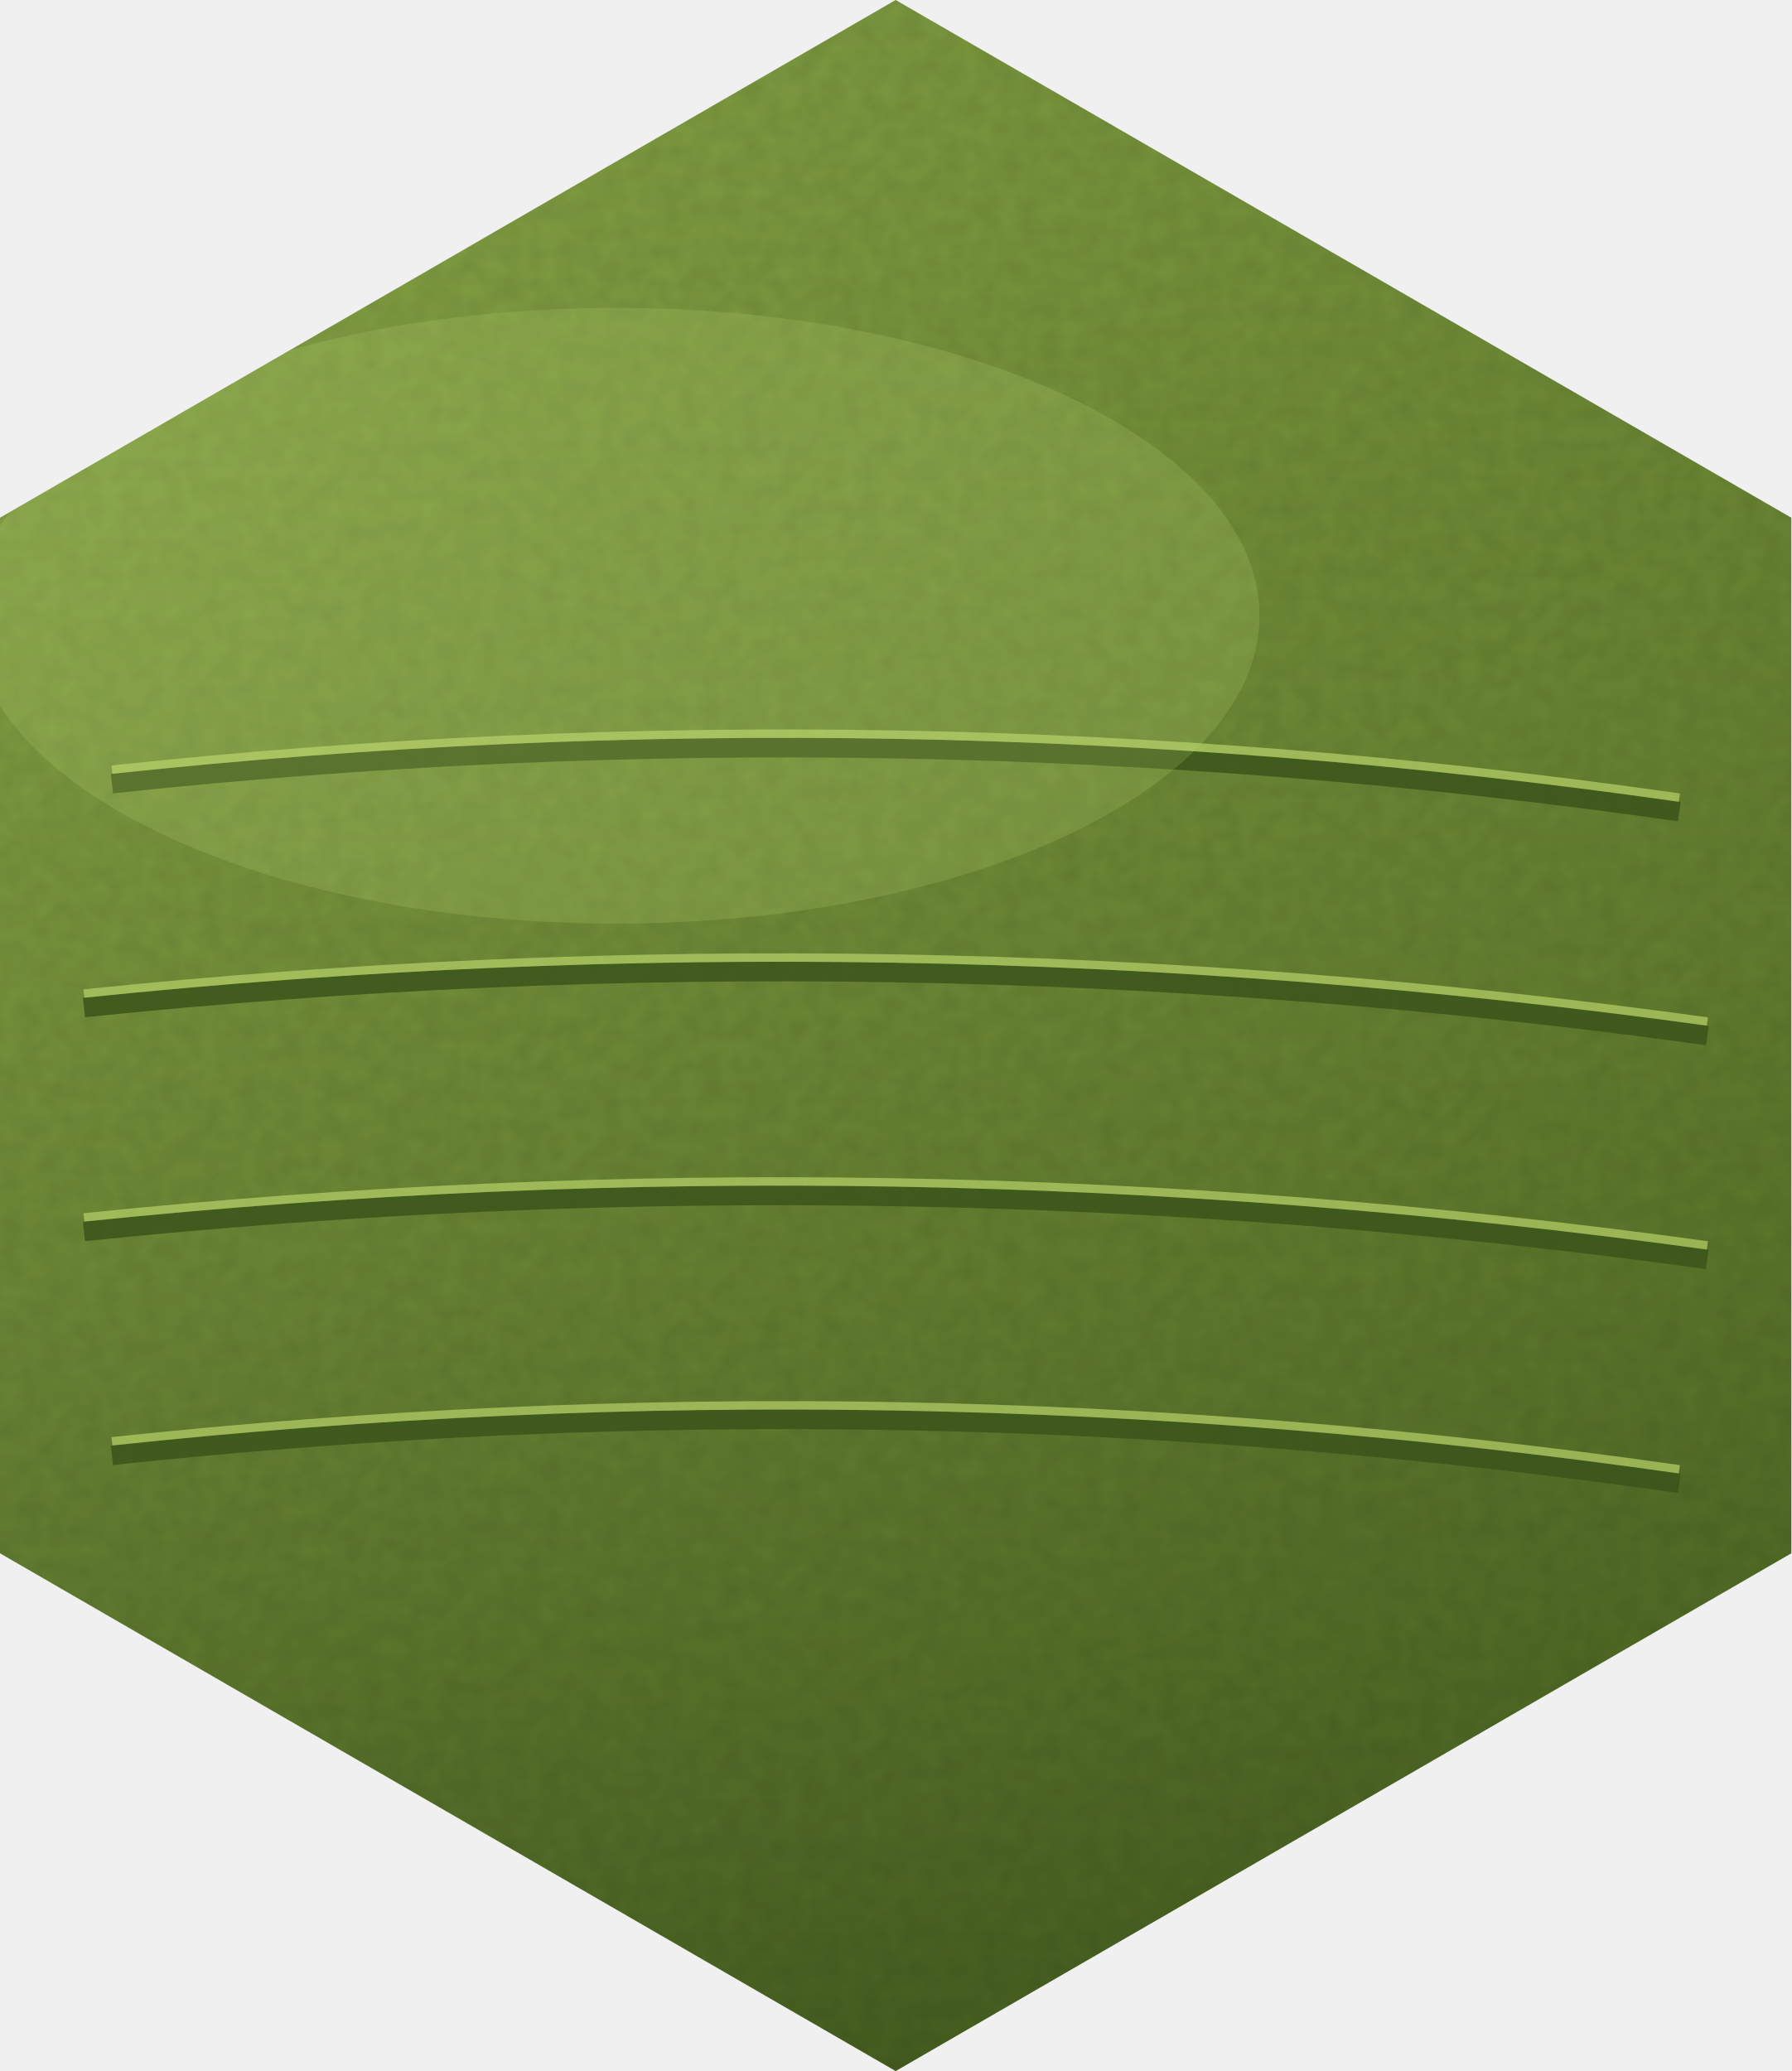
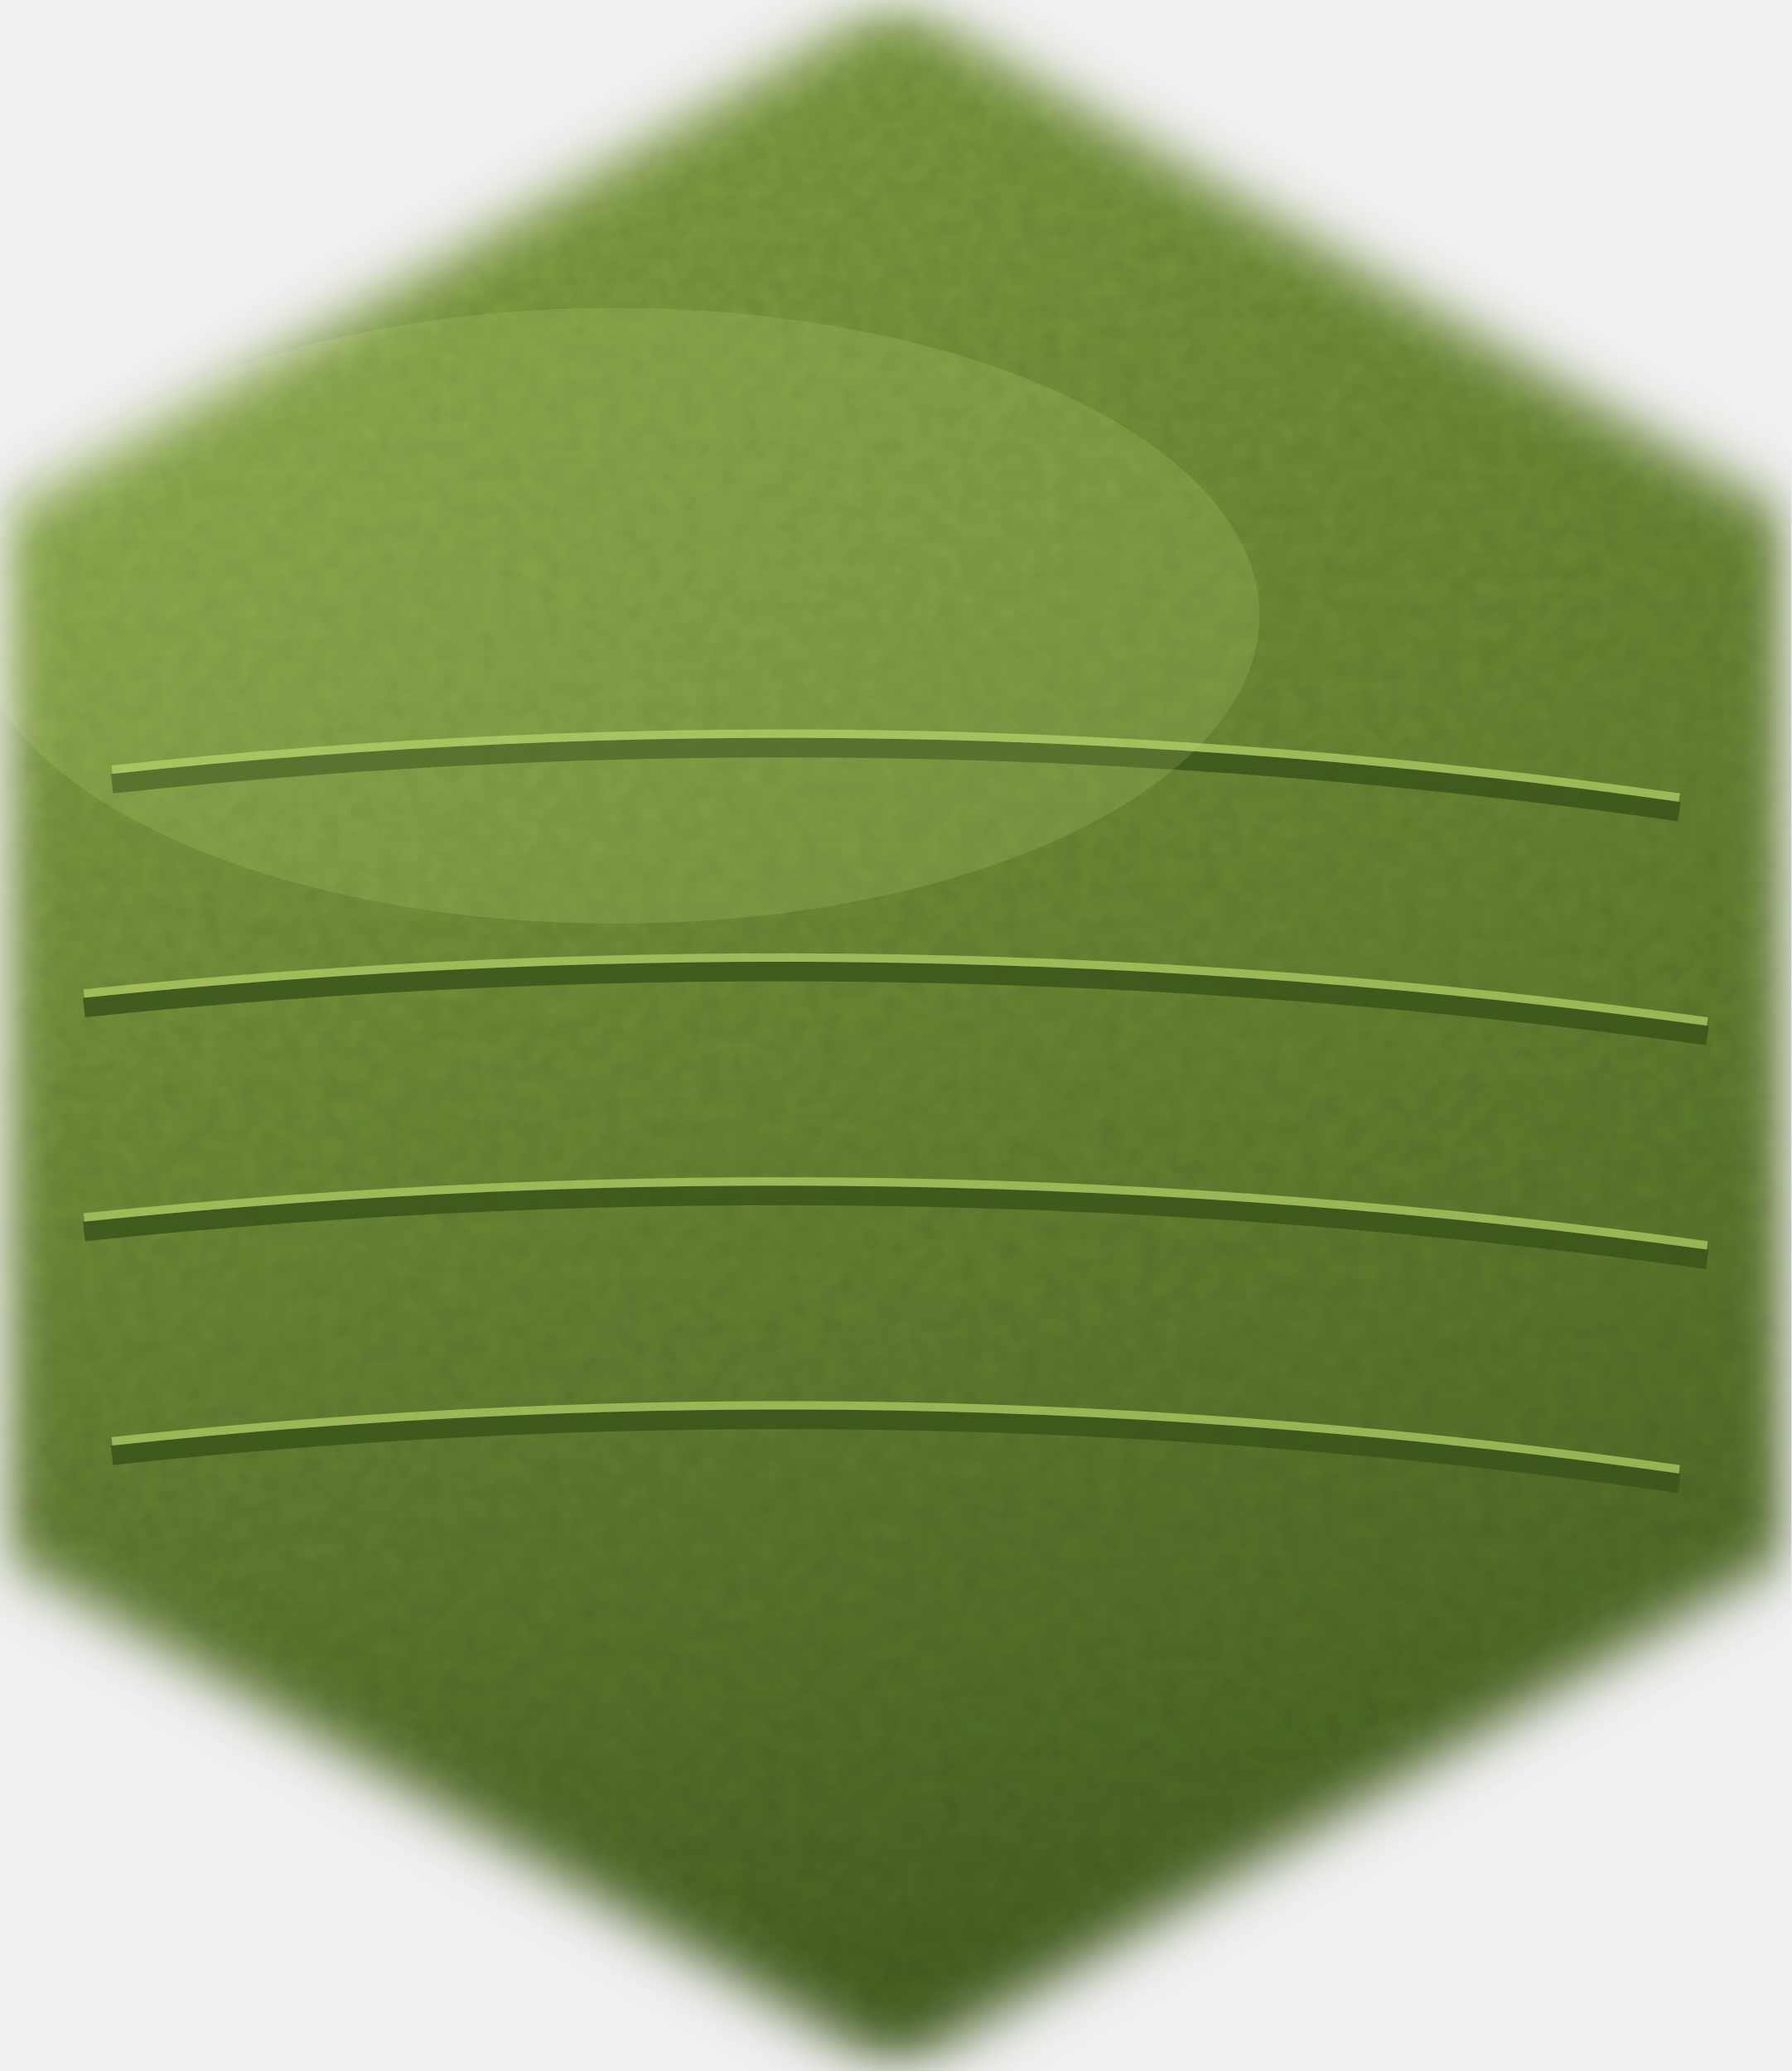
<svg xmlns="http://www.w3.org/2000/svg" viewBox="0 0 128 148" preserveAspectRatio="xMidYMid meet">
  <defs>
    <clipPath id="hex">
      <polygon points="64,0 128,37 128,111 64,148 0,111 0,37" />
    </clipPath>
+     <mask id="softhex">
+       <polygon points="64,0 128,37 128,111 64,148 0,111 0,37" fill="white" filter="url(#hexblur)" />
+     </mask>
+     <filter id="hexblur" x="-10%" y="-10%" width="120%" height="120%">
+       <feGaussianBlur stdDeviation="2" />
+     </filter>
    <linearGradient id="lg-base" x1="0" y1="0" x2="0.8" y2="1">
      <stop offset="0" stop-color="#8aa848" />
      <stop offset="1" stop-color="#506b22" />
    </linearGradient>
    <linearGradient id="lg-rows" x1="0" y1="0" x2="0" y2="1">
      <stop offset="0" stop-color="#a3c354" stop-opacity="0" />
      <stop offset="1" stop-color="#314818" stop-opacity="0.5" />
    </linearGradient>
    <filter id="nz" x="0" y="0" width="1" height="1">
      <feTurbulence type="fractalNoise" baseFrequency="0.7" numOctaves="2" seed="7" />
      <feColorMatrix values="0 0 0 0 0  0 0 0 0 0  0 0 0 0 0  0 0 0 0.2 0" />
      <feComposite in2="SourceGraphic" operator="in" />
    </filter>
  </defs>
-   <g clip-path="url(#hex)">
+   <g mask="url(#softhex)">
    <rect x="0" y="0" width="128" height="148" fill="url(#lg-base)" />
    <rect x="0" y="0" width="128" height="148" fill="url(#lg-rows)" />
    <rect x="0" y="0" width="128" height="148" fill="#1f2c0e" filter="url(#nz)" opacity="0.55" />
    <g stroke="#3b541a" stroke-width="1.4" fill="none" opacity="0.85">
      <path d="M 8 56 Q 64 50 120 58" />
      <path d="M 6 72 Q 64 66 122 74" />
      <path d="M 6 88 Q 64 82 122 90" />
      <path d="M 8 104 Q 64 98 120 106" />
    </g>
    <g stroke="#b6d268" stroke-width="0.6" fill="none" opacity="0.7">
      <path d="M 8 55 Q 64 49 120 57" />
      <path d="M 6 71 Q 64 65 122 73" />
      <path d="M 6 87 Q 64 81 122 89" />
      <path d="M 8 103 Q 64 97 120 105" />
    </g>
    <ellipse cx="44" cy="44" rx="46" ry="22" fill="#c4dc78" opacity="0.18" />
  </g>
</svg>
